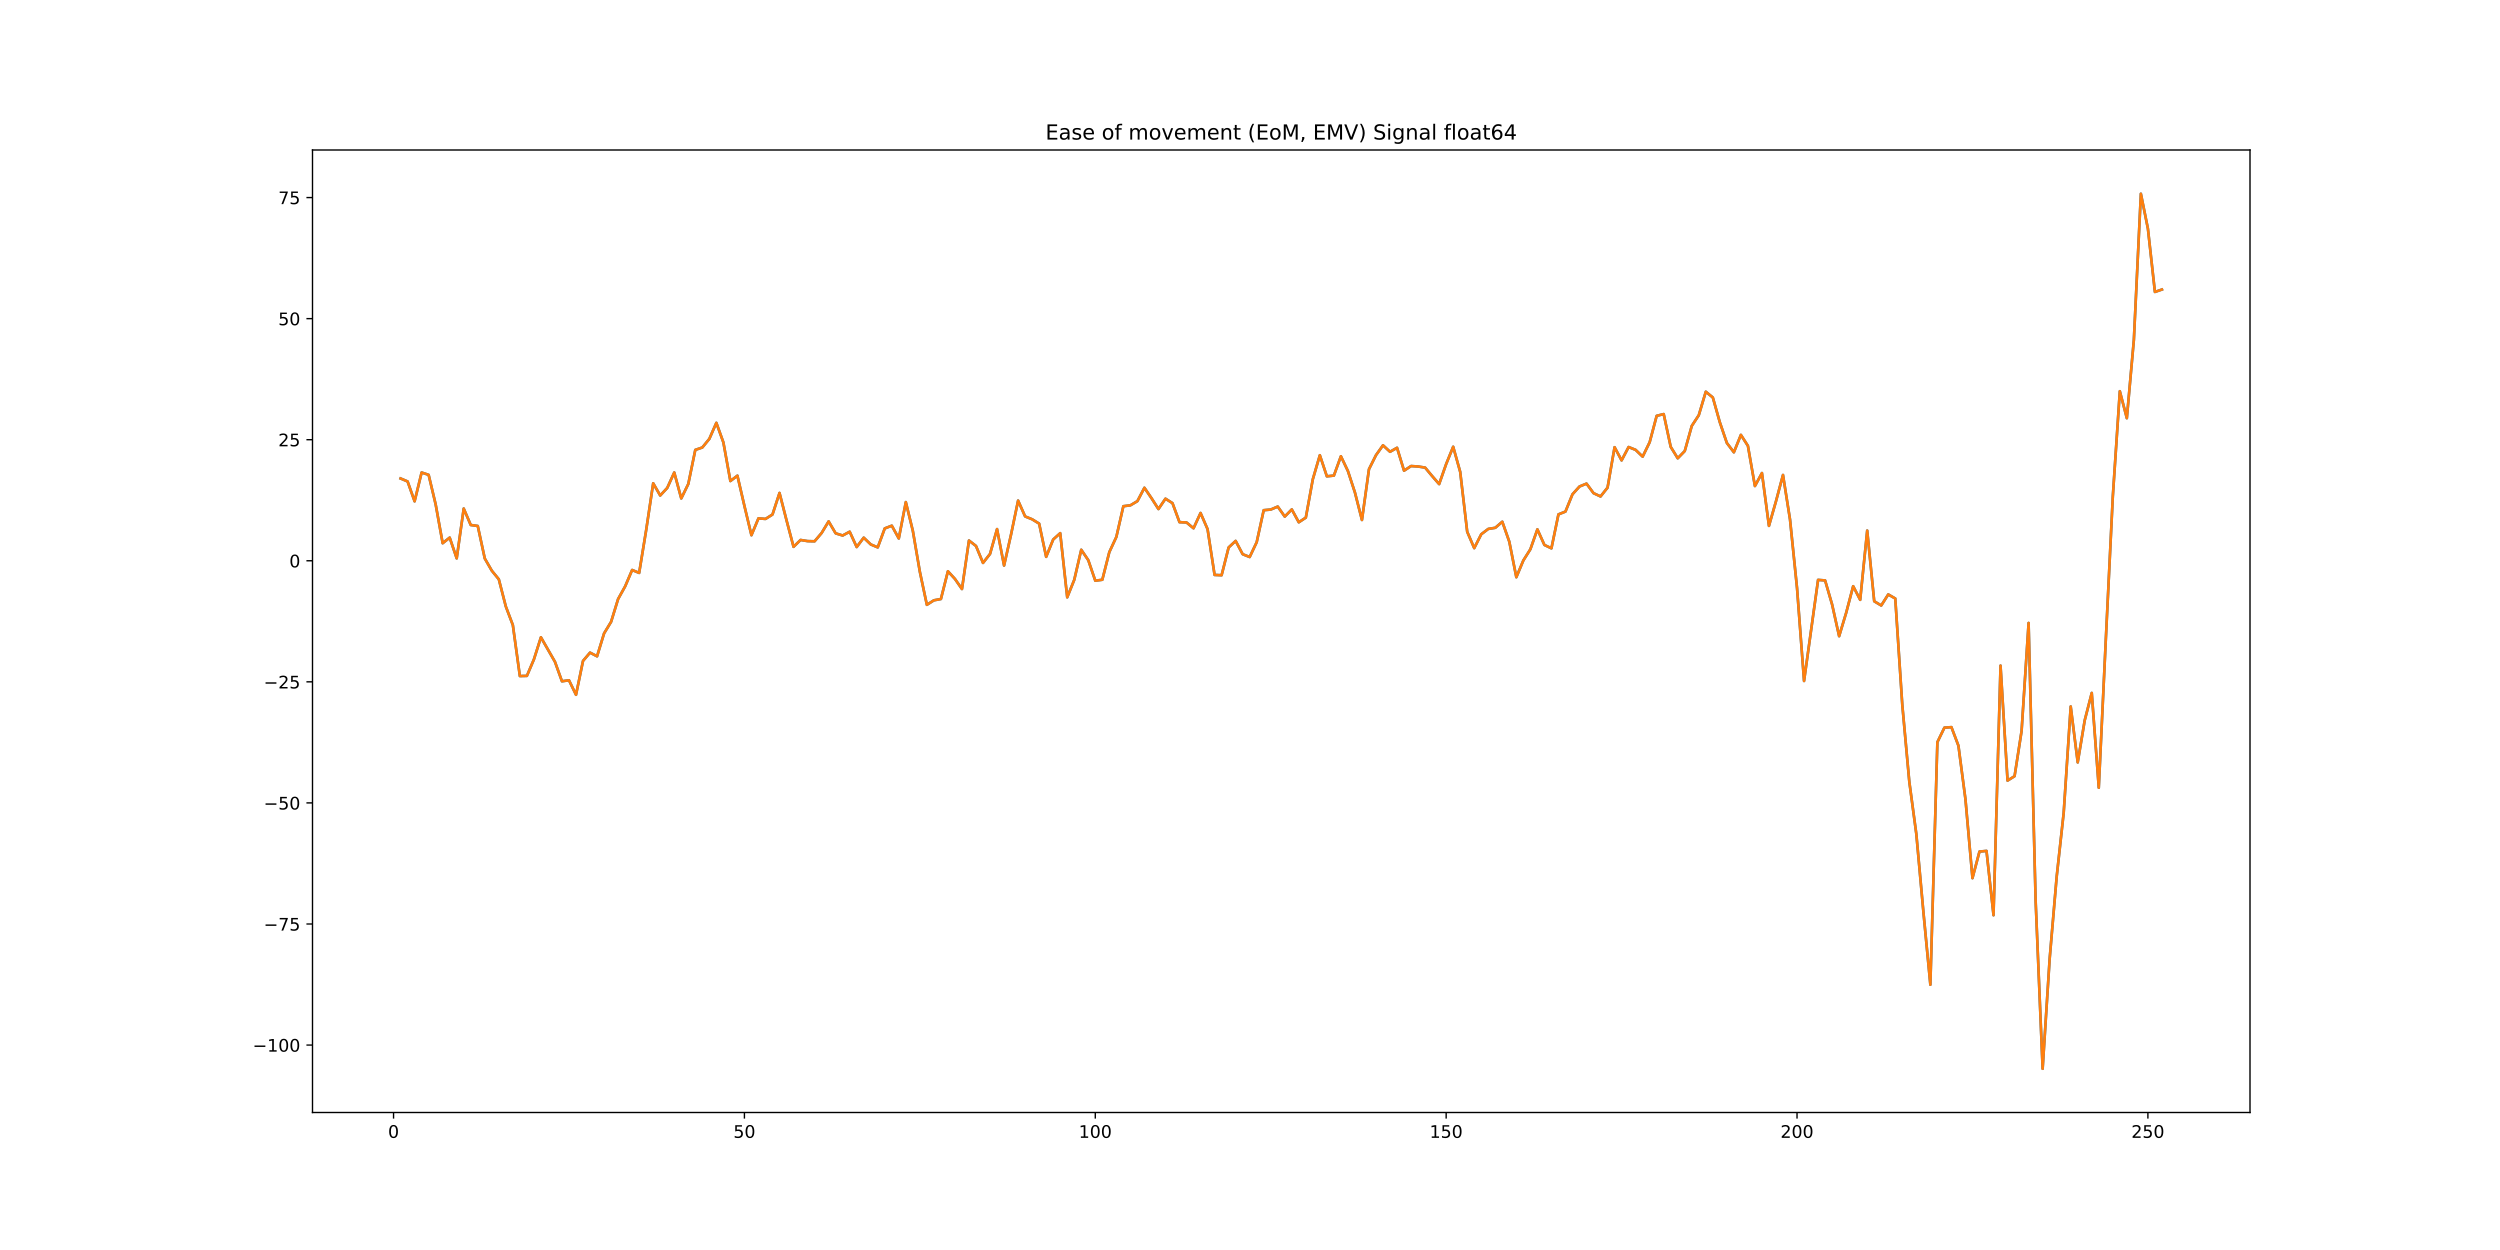
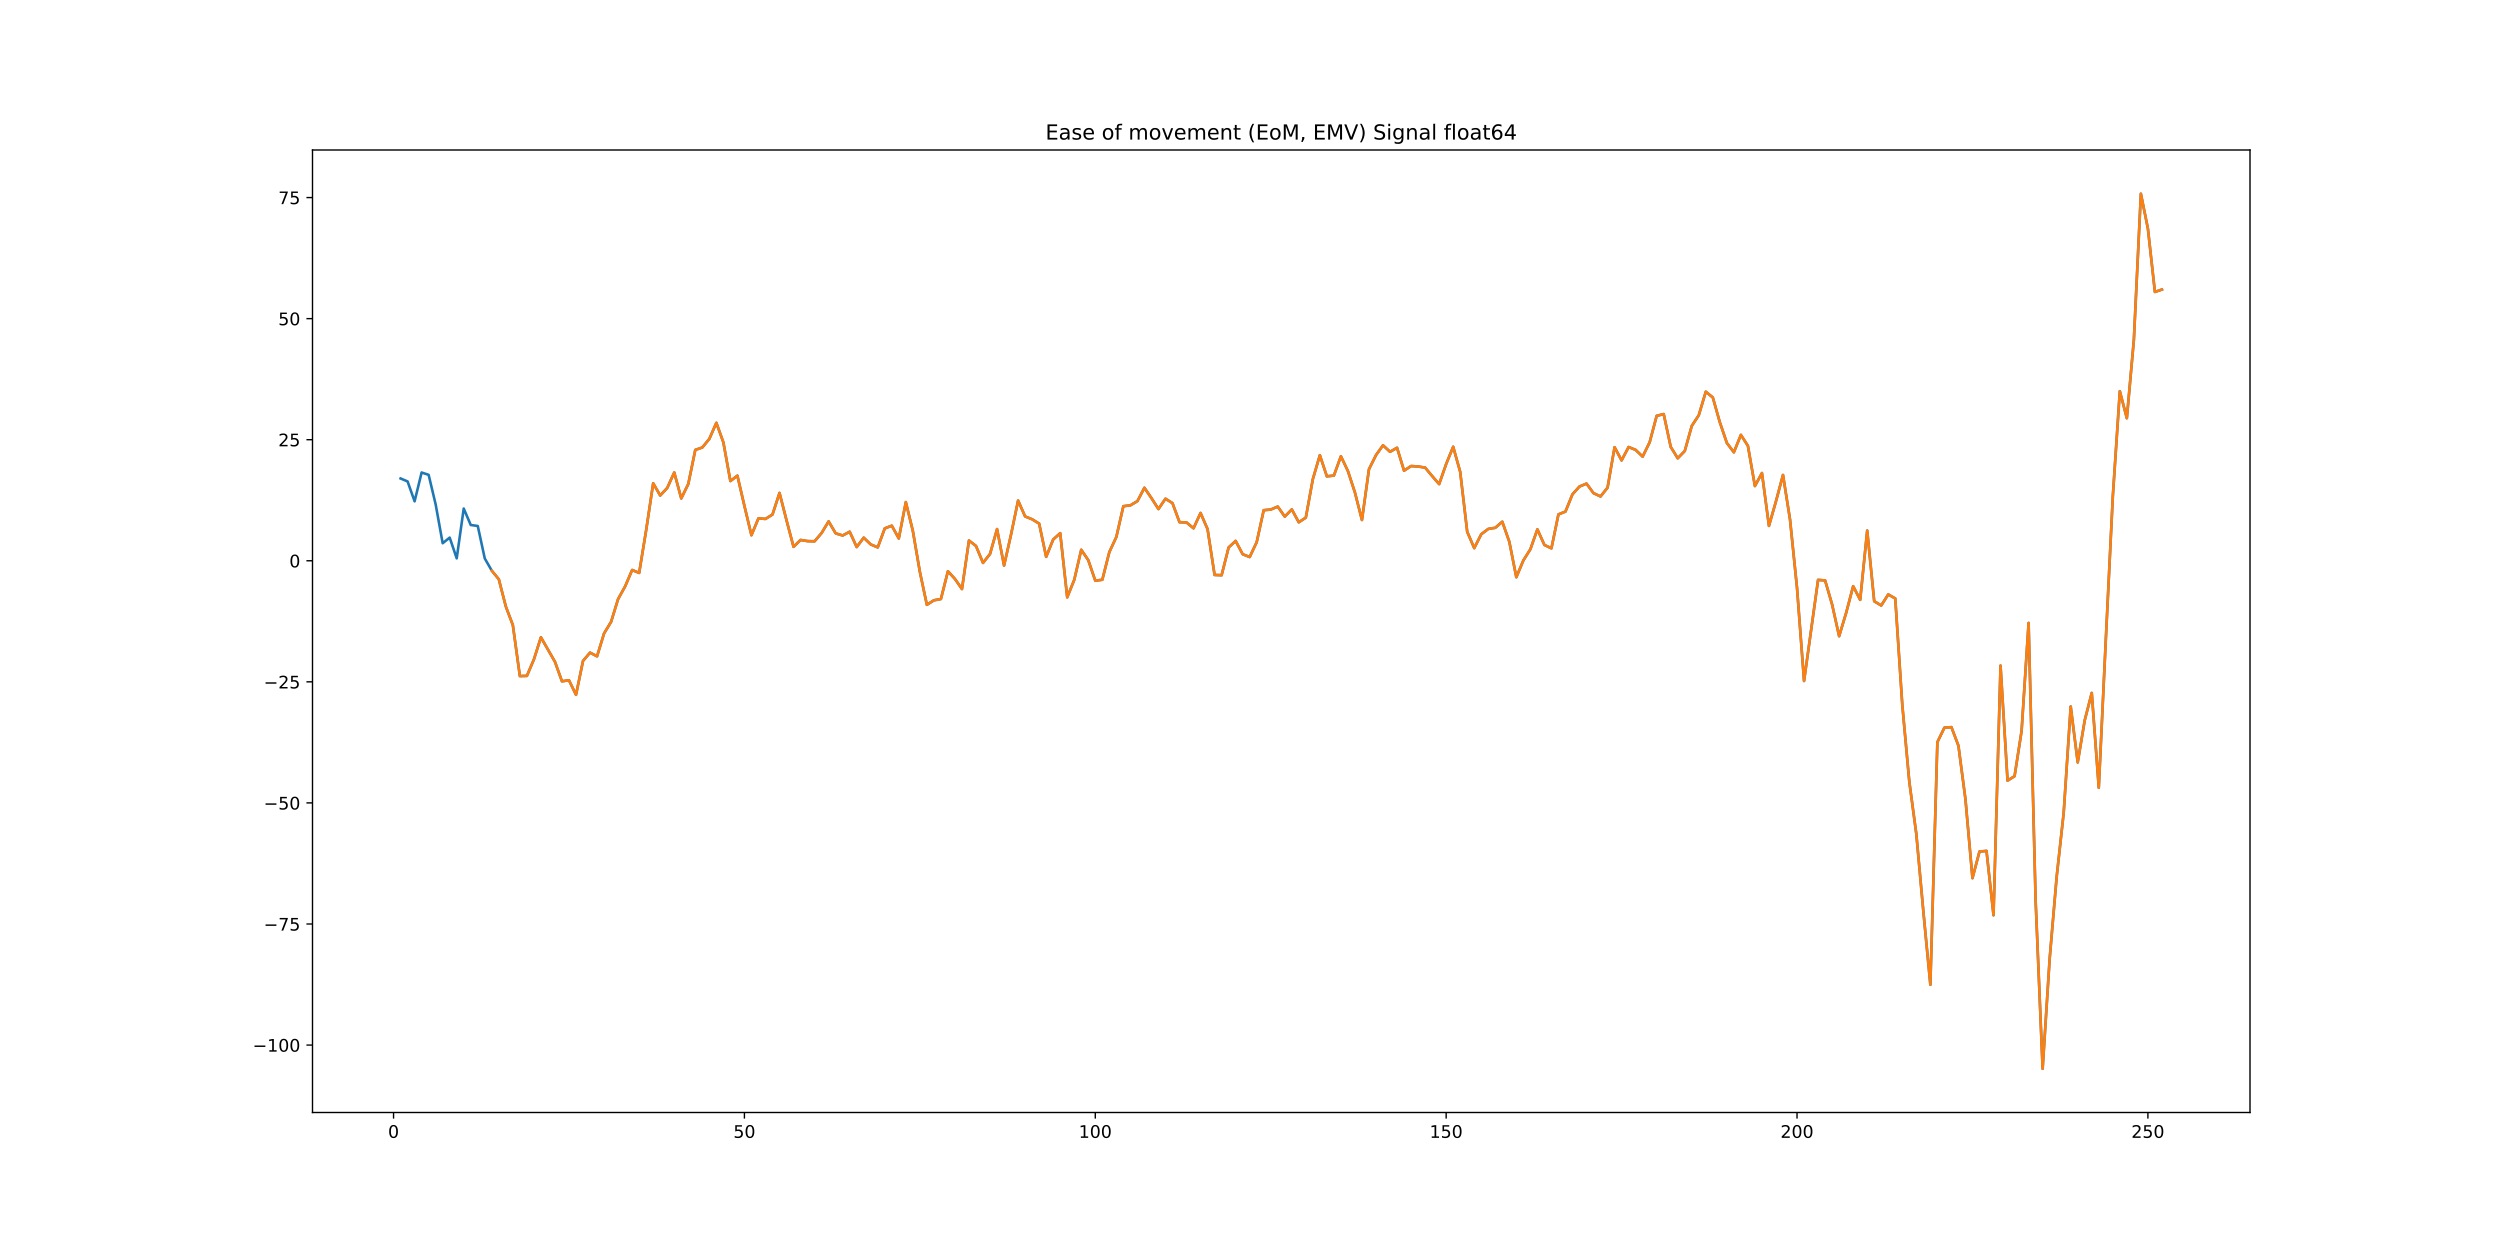
<svg xmlns="http://www.w3.org/2000/svg" xmlns:xlink="http://www.w3.org/1999/xlink" height="720pt" version="1.1" viewBox="0 0 1440 720" width="1440pt">
  <defs>
    <style type="text/css">
*{stroke-linecap:butt;stroke-linejoin:round;}
  </style>
  </defs>
  <g id="figure_1">
    <g id="patch_1">
      <path d="M 0 720  L 1440 720  L 1440 0  L 0 0  z " style="fill:#ffffff;" />
    </g>
    <g id="axes_1">
      <g id="patch_2">
        <path d="M 180 640.8  L 1296 640.8  L 1296 86.4  L 180 86.4  z " style="fill:#ffffff;" />
      </g>
      <g id="matplotlib.axis_1">
        <g id="xtick_1">
          <g id="line2d_1">
            <defs>
-               <path d="M 0 0  L 0 3.5  " id="m0712516c34" style="stroke:#000000;stroke-width:0.8;" />
-             </defs>
-             <g>
-               <use style="stroke:#000000;stroke-width:0.8;" x="226.685" xlink:href="#m0712516c34" y="640.8" />
+               <path d="M 0 0  L 0 3.5  " id="m7296ca6768" style="stroke:#000000;stroke-width:0.8;" />
+             </defs>
+             <g>
+               <use style="stroke:#000000;stroke-width:0.8;" x="226.685" xlink:href="#m7296ca6768" y="640.8" />
            </g>
          </g>
          <g id="text_1">
            <defs>
              <path d="M 31.781 66.406  Q 24.172 66.406 20.328 58.906  Q 16.5 51.422 16.5 36.375  Q 16.5 21.391 20.328 13.891  Q 24.172 6.391 31.781 6.391  Q 39.453 6.391 43.281 13.891  Q 47.125 21.391 47.125 36.375  Q 47.125 51.422 43.281 58.906  Q 39.453 66.406 31.781 66.406  z M 31.781 74.219  Q 44.047 74.219 50.516 64.516  Q 56.984 54.828 56.984 36.375  Q 56.984 17.969 50.516 8.266  Q 44.047 -1.422 31.781 -1.422  Q 19.531 -1.422 13.062 8.266  Q 6.594 17.969 6.594 36.375  Q 6.594 54.828 13.062 64.516  Q 19.531 74.219 31.781 74.219  z " id="DejaVuSans-48" />
            </defs>
            <g transform="translate(223.504 655.3984)scale(0.1 -0.1)">
              <use xlink:href="#DejaVuSans-48" />
            </g>
          </g>
        </g>
        <g id="xtick_2">
          <g id="line2d_2">
            <g>
-               <use style="stroke:#000000;stroke-width:0.8;" x="428.786" xlink:href="#m0712516c34" y="640.8" />
+               <use style="stroke:#000000;stroke-width:0.8;" x="428.786" xlink:href="#m7296ca6768" y="640.8" />
            </g>
          </g>
          <g id="text_2">
            <defs>
              <path d="M 10.797 72.906  L 49.516 72.906  L 49.516 64.594  L 19.828 64.594  L 19.828 46.734  Q 21.969 47.469 24.109 47.828  Q 26.266 48.188 28.422 48.188  Q 40.625 48.188 47.75 41.5  Q 54.891 34.812 54.891 23.391  Q 54.891 11.625 47.562 5.094  Q 40.234 -1.422 26.906 -1.422  Q 22.312 -1.422 17.547 -0.641  Q 12.797 0.141 7.719 1.703  L 7.719 11.625  Q 12.109 9.234 16.797 8.062  Q 21.484 6.891 26.703 6.891  Q 35.156 6.891 40.078 11.328  Q 45.016 15.766 45.016 23.391  Q 45.016 31 40.078 35.438  Q 35.156 39.891 26.703 39.891  Q 22.75 39.891 18.812 39.016  Q 14.891 38.141 10.797 36.281  z " id="DejaVuSans-53" />
            </defs>
            <g transform="translate(422.4234 655.3984)scale(0.1 -0.1)">
              <use xlink:href="#DejaVuSans-53" />
              <use x="63.623" xlink:href="#DejaVuSans-48" />
            </g>
          </g>
        </g>
        <g id="xtick_3">
          <g id="line2d_3">
            <g>
-               <use style="stroke:#000000;stroke-width:0.8;" x="630.887" xlink:href="#m0712516c34" y="640.8" />
+               <use style="stroke:#000000;stroke-width:0.8;" x="630.887" xlink:href="#m7296ca6768" y="640.8" />
            </g>
          </g>
          <g id="text_3">
            <defs>
              <path d="M 12.406 8.297  L 28.516 8.297  L 28.516 63.922  L 10.984 60.406  L 10.984 69.391  L 28.422 72.906  L 38.281 72.906  L 38.281 8.297  L 54.391 8.297  L 54.391 0  L 12.406 0  z " id="DejaVuSans-49" />
            </defs>
            <g transform="translate(621.3429 655.3984)scale(0.1 -0.1)">
              <use xlink:href="#DejaVuSans-49" />
              <use x="63.623" xlink:href="#DejaVuSans-48" />
              <use x="127.246" xlink:href="#DejaVuSans-48" />
            </g>
          </g>
        </g>
        <g id="xtick_4">
          <g id="line2d_4">
            <g>
-               <use style="stroke:#000000;stroke-width:0.8;" x="832.987" xlink:href="#m0712516c34" y="640.8" />
+               <use style="stroke:#000000;stroke-width:0.8;" x="832.987" xlink:href="#m7296ca6768" y="640.8" />
            </g>
          </g>
          <g id="text_4">
            <g transform="translate(823.4436 655.3984)scale(0.1 -0.1)">
              <use xlink:href="#DejaVuSans-49" />
              <use x="63.623" xlink:href="#DejaVuSans-53" />
              <use x="127.246" xlink:href="#DejaVuSans-48" />
            </g>
          </g>
        </g>
        <g id="xtick_5">
          <g id="line2d_5">
            <g>
-               <use style="stroke:#000000;stroke-width:0.8;" x="1035.088" xlink:href="#m0712516c34" y="640.8" />
+               <use style="stroke:#000000;stroke-width:0.8;" x="1035.088" xlink:href="#m7296ca6768" y="640.8" />
            </g>
          </g>
          <g id="text_5">
            <defs>
              <path d="M 19.188 8.297  L 53.609 8.297  L 53.609 0  L 7.328 0  L 7.328 8.297  Q 12.938 14.109 22.625 23.891  Q 32.328 33.688 34.812 36.531  Q 39.547 41.844 41.422 45.531  Q 43.312 49.219 43.312 52.781  Q 43.312 58.594 39.234 62.25  Q 35.156 65.922 28.609 65.922  Q 23.969 65.922 18.812 64.312  Q 13.672 62.703 7.812 59.422  L 7.812 69.391  Q 13.766 71.781 18.938 73  Q 24.125 74.219 28.422 74.219  Q 39.75 74.219 46.484 68.547  Q 53.219 62.891 53.219 53.422  Q 53.219 48.922 51.531 44.891  Q 49.859 40.875 45.406 35.406  Q 44.188 33.984 37.641 27.219  Q 31.109 20.453 19.188 8.297  z " id="DejaVuSans-50" />
            </defs>
            <g transform="translate(1025.544 655.3984)scale(0.1 -0.1)">
              <use xlink:href="#DejaVuSans-50" />
              <use x="63.623" xlink:href="#DejaVuSans-48" />
              <use x="127.246" xlink:href="#DejaVuSans-48" />
            </g>
          </g>
        </g>
        <g id="xtick_6">
          <g id="line2d_6">
            <g>
-               <use style="stroke:#000000;stroke-width:0.8;" x="1237.189" xlink:href="#m0712516c34" y="640.8" />
+               <use style="stroke:#000000;stroke-width:0.8;" x="1237.189" xlink:href="#m7296ca6768" y="640.8" />
            </g>
          </g>
          <g id="text_6">
            <g transform="translate(1227.645 655.3984)scale(0.1 -0.1)">
              <use xlink:href="#DejaVuSans-50" />
              <use x="63.623" xlink:href="#DejaVuSans-53" />
              <use x="127.246" xlink:href="#DejaVuSans-48" />
            </g>
          </g>
        </g>
      </g>
      <g id="matplotlib.axis_2">
        <g id="ytick_1">
          <g id="line2d_7">
            <defs>
-               <path d="M 0 0  L -3.5 0  " id="m93145b7354" style="stroke:#000000;stroke-width:0.8;" />
-             </defs>
-             <g>
-               <use style="stroke:#000000;stroke-width:0.8;" x="180" xlink:href="#m93145b7354" y="601.96" />
+               <path d="M 0 0  L -3.5 0  " id="mb5bf901cbb" style="stroke:#000000;stroke-width:0.8;" />
+             </defs>
+             <g>
+               <use style="stroke:#000000;stroke-width:0.8;" x="180" xlink:href="#mb5bf901cbb" y="601.96" />
            </g>
          </g>
          <g id="text_7">
            <defs>
              <path d="M 10.594 35.5  L 73.188 35.5  L 73.188 27.203  L 10.594 27.203  z " id="DejaVuSans-8722" />
            </defs>
            <g transform="translate(145.5328 605.7588)scale(0.1 -0.1)">
              <use xlink:href="#DejaVuSans-8722" />
              <use x="83.789" xlink:href="#DejaVuSans-49" />
              <use x="147.412" xlink:href="#DejaVuSans-48" />
              <use x="211.035" xlink:href="#DejaVuSans-48" />
            </g>
          </g>
        </g>
        <g id="ytick_2">
          <g id="line2d_8">
            <g>
-               <use style="stroke:#000000;stroke-width:0.8;" x="180" xlink:href="#m93145b7354" y="532.222" />
+               <use style="stroke:#000000;stroke-width:0.8;" x="180" xlink:href="#mb5bf901cbb" y="532.222" />
            </g>
          </g>
          <g id="text_8">
            <defs>
              <path d="M 8.203 72.906  L 55.078 72.906  L 55.078 68.703  L 28.609 0  L 18.312 0  L 43.219 64.594  L 8.203 64.594  z " id="DejaVuSans-55" />
            </defs>
            <g transform="translate(151.8953 536.021)scale(0.1 -0.1)">
              <use xlink:href="#DejaVuSans-8722" />
              <use x="83.789" xlink:href="#DejaVuSans-55" />
              <use x="147.412" xlink:href="#DejaVuSans-53" />
            </g>
          </g>
        </g>
        <g id="ytick_3">
          <g id="line2d_9">
            <g>
-               <use style="stroke:#000000;stroke-width:0.8;" x="180" xlink:href="#m93145b7354" y="462.484" />
+               <use style="stroke:#000000;stroke-width:0.8;" x="180" xlink:href="#mb5bf901cbb" y="462.484" />
            </g>
          </g>
          <g id="text_9">
            <g transform="translate(151.8953 466.2831)scale(0.1 -0.1)">
              <use xlink:href="#DejaVuSans-8722" />
              <use x="83.789" xlink:href="#DejaVuSans-53" />
              <use x="147.412" xlink:href="#DejaVuSans-48" />
            </g>
          </g>
        </g>
        <g id="ytick_4">
          <g id="line2d_10">
            <g>
-               <use style="stroke:#000000;stroke-width:0.8;" x="180" xlink:href="#m93145b7354" y="392.746" />
+               <use style="stroke:#000000;stroke-width:0.8;" x="180" xlink:href="#mb5bf901cbb" y="392.746" />
            </g>
          </g>
          <g id="text_10">
            <g transform="translate(151.8953 396.5453)scale(0.1 -0.1)">
              <use xlink:href="#DejaVuSans-8722" />
              <use x="83.789" xlink:href="#DejaVuSans-50" />
              <use x="147.412" xlink:href="#DejaVuSans-53" />
            </g>
          </g>
        </g>
        <g id="ytick_5">
          <g id="line2d_11">
            <g>
-               <use style="stroke:#000000;stroke-width:0.8;" x="180" xlink:href="#m93145b7354" y="323.008" />
+               <use style="stroke:#000000;stroke-width:0.8;" x="180" xlink:href="#mb5bf901cbb" y="323.008" />
            </g>
          </g>
          <g id="text_11">
            <g transform="translate(166.6375 326.8074)scale(0.1 -0.1)">
              <use xlink:href="#DejaVuSans-48" />
            </g>
          </g>
        </g>
        <g id="ytick_6">
          <g id="line2d_12">
            <g>
-               <use style="stroke:#000000;stroke-width:0.8;" x="180" xlink:href="#m93145b7354" y="253.27" />
+               <use style="stroke:#000000;stroke-width:0.8;" x="180" xlink:href="#mb5bf901cbb" y="253.27" />
            </g>
          </g>
          <g id="text_12">
            <g transform="translate(160.275 257.0695)scale(0.1 -0.1)">
              <use xlink:href="#DejaVuSans-50" />
              <use x="63.623" xlink:href="#DejaVuSans-53" />
            </g>
          </g>
        </g>
        <g id="ytick_7">
          <g id="line2d_13">
            <g>
-               <use style="stroke:#000000;stroke-width:0.8;" x="180" xlink:href="#m93145b7354" y="183.532" />
+               <use style="stroke:#000000;stroke-width:0.8;" x="180" xlink:href="#mb5bf901cbb" y="183.532" />
            </g>
          </g>
          <g id="text_13">
            <g transform="translate(160.275 187.3317)scale(0.1 -0.1)">
              <use xlink:href="#DejaVuSans-53" />
              <use x="63.623" xlink:href="#DejaVuSans-48" />
            </g>
          </g>
        </g>
        <g id="ytick_8">
          <g id="line2d_14">
            <g>
-               <use style="stroke:#000000;stroke-width:0.8;" x="180" xlink:href="#m93145b7354" y="113.795" />
+               <use style="stroke:#000000;stroke-width:0.8;" x="180" xlink:href="#mb5bf901cbb" y="113.795" />
            </g>
          </g>
          <g id="text_14">
            <g transform="translate(160.275 117.5938)scale(0.1 -0.1)">
              <use xlink:href="#DejaVuSans-55" />
              <use x="63.623" xlink:href="#DejaVuSans-53" />
            </g>
          </g>
        </g>
      </g>
      <g id="line2d_15">
-         <path clip-path="url(#pd587f8b302)" d="M 230.727 275.596  L 234.769 277.316  L 238.811 288.753  L 242.853 272.164  L 246.895 273.509  L 250.937 290.529  L 254.979 312.893  L 259.021 309.668  L 263.063 321.608  L 267.105 292.93  L 271.147 302.399  L 275.189 302.961  L 279.231 321.686  L 283.273 328.707  L 287.315 333.669  L 291.357 349.346  L 295.399 360.036  L 299.442 389.409  L 303.484 389.307  L 307.526 379.828  L 311.568 367.091  L 319.652 381.195  L 323.694 392.425  L 327.736 391.832  L 331.778 400.201  L 335.82 380.682  L 339.862 375.914  L 343.904 378.03  L 347.946 364.833  L 351.988 358.183  L 356.03 345.034  L 360.072 337.764  L 364.114 328.309  L 368.156 329.997  L 372.198 305.31  L 376.24 278.377  L 380.282 285.413  L 384.324 281.053  L 388.366 272.165  L 392.408 287.084  L 396.45 278.786  L 400.492 259.14  L 404.534 257.753  L 408.576 252.793  L 412.618 243.554  L 416.66 254.806  L 420.702 277.077  L 424.744 273.992  L 428.786 291.43  L 432.828 308.282  L 436.87 298.569  L 440.912 298.907  L 444.954 296.366  L 448.996 283.942  L 453.038 299.686  L 457.08 314.973  L 461.122 311.018  L 465.164 311.679  L 469.206 311.78  L 473.248 307.017  L 477.29 300.322  L 481.332 307.201  L 485.374 308.445  L 489.416 306.262  L 493.458 315.087  L 497.5 309.697  L 501.542 313.59  L 505.584 315.289  L 509.626 304.366  L 513.668 302.798  L 517.71 310.148  L 521.752 289.209  L 525.794 305.761  L 529.836 329.35  L 533.878 348.375  L 537.92 345.782  L 541.962 345.031  L 546.004 329.044  L 550.046 333.471  L 554.088 339.277  L 558.13 311.34  L 562.172 314.479  L 566.214 324.243  L 570.256 319.065  L 574.298 304.761  L 578.34 325.749  L 582.382 307.802  L 586.424 288.345  L 590.466 297.465  L 594.509 299.104  L 598.551 301.609  L 602.593 320.737  L 606.635 310.754  L 610.677 307.104  L 614.719 344.056  L 618.761 334.008  L 622.803 316.666  L 626.845 322.654  L 630.887 334.475  L 634.929 333.939  L 638.971 318.017  L 643.013 309.29  L 647.055 291.579  L 651.097 291.072  L 655.139 288.663  L 659.181 280.952  L 663.223 286.897  L 667.265 293.206  L 671.307 287.241  L 675.349 289.813  L 679.391 300.772  L 683.433 300.935  L 687.475 304.284  L 691.517 295.478  L 695.559 304.786  L 699.601 331.157  L 703.643 331.327  L 707.685 315.342  L 711.727 311.572  L 715.769 319.215  L 719.811 320.841  L 723.853 312.316  L 727.895 293.876  L 731.937 293.509  L 735.979 291.787  L 740.021 297.548  L 744.063 293.428  L 748.105 300.831  L 752.147 298.148  L 756.189 276.02  L 760.231 262.213  L 764.273 274.355  L 768.315 273.941  L 772.357 262.808  L 776.399 271.311  L 780.441 283.688  L 784.483 299.51  L 788.525 270.273  L 792.567 262.174  L 796.609 256.481  L 800.651 260.226  L 804.693 257.921  L 808.735 271.108  L 812.777 268.432  L 816.819 268.711  L 820.861 269.329  L 824.903 274.189  L 828.945 278.835  L 832.987 267.303  L 837.029 257.336  L 841.071 271.786  L 845.113 306.296  L 849.155 315.724  L 853.197 307.733  L 857.239 304.66  L 861.281 304.005  L 865.323 300.518  L 869.365 312.033  L 873.407 332.475  L 877.449 322.809  L 881.491 316.378  L 885.534 304.917  L 889.576 313.886  L 893.618 315.84  L 897.66 296.289  L 901.702 294.665  L 905.744 284.717  L 909.786 280.233  L 913.828 278.565  L 917.87 284.056  L 921.912 285.955  L 925.954 280.864  L 929.996 257.597  L 934.038 265.177  L 938.08 257.488  L 942.122 259.133  L 946.164 263.019  L 950.206 254.728  L 954.248 239.522  L 958.29 238.514  L 962.332 257.398  L 966.374 263.969  L 970.416 259.799  L 974.458 245.335  L 978.5 239.158  L 982.542 225.626  L 986.584 228.955  L 990.626 243.242  L 994.668 255.142  L 998.71 260.518  L 1002.752 250.494  L 1006.794 256.803  L 1010.836 279.954  L 1014.878 272.476  L 1018.92 302.901  L 1022.962 288.735  L 1027.004 273.582  L 1031.046 299.204  L 1035.088 338.681  L 1039.13 392.242  L 1047.214 334.015  L 1051.256 334.318  L 1055.298 348.213  L 1059.34 366.44  L 1063.382 353.022  L 1067.424 337.655  L 1071.466 345.504  L 1075.508 305.625  L 1079.55 346.32  L 1083.592 348.762  L 1087.634 342.397  L 1091.676 344.745  L 1095.718 406.008  L 1099.76 450.25  L 1103.802 480.392  L 1107.844 524.912  L 1111.886 567.201  L 1115.928 427.486  L 1119.97 419.141  L 1124.012 418.824  L 1128.054 429.519  L 1132.096 460.318  L 1136.138 505.814  L 1140.18 490.5  L 1144.222 490.12  L 1148.264 527.161  L 1152.306 383.399  L 1156.348 449.625  L 1160.39 447.077  L 1164.432 421.074  L 1168.474 358.833  L 1172.516 518.637  L 1176.558 615.6  L 1180.601 552.302  L 1184.643 505.024  L 1188.685 468.223  L 1192.727 406.944  L 1196.769 439.139  L 1200.811 414.848  L 1204.853 399.129  L 1208.895 453.729  L 1212.937 368.635  L 1216.979 285.962  L 1221.021 225.339  L 1225.063 240.873  L 1229.105 195.802  L 1233.147 111.6  L 1237.189 131.661  L 1241.231 168.163  L 1245.273 166.764  L 1245.273 166.764  " style="fill:none;stroke:#1f77b4;stroke-linecap:square;stroke-width:1.5;" />
+         <path clip-path="url(#p4a808d70c7)" d="M 230.727 275.596  L 234.769 277.316  L 238.811 288.753  L 242.853 272.164  L 246.895 273.509  L 250.937 290.529  L 254.979 312.893  L 259.021 309.668  L 263.063 321.608  L 267.105 292.93  L 271.147 302.399  L 275.189 302.961  L 279.231 321.686  L 283.273 328.707  L 287.315 333.669  L 291.357 349.346  L 295.399 360.036  L 299.442 389.409  L 303.484 389.307  L 307.526 379.828  L 311.568 367.091  L 319.652 381.195  L 323.694 392.425  L 327.736 391.832  L 331.778 400.201  L 335.82 380.682  L 339.862 375.914  L 343.904 378.03  L 347.946 364.833  L 351.988 358.183  L 356.03 345.034  L 360.072 337.764  L 364.114 328.309  L 368.156 329.997  L 372.198 305.31  L 376.24 278.377  L 380.282 285.413  L 384.324 281.053  L 388.366 272.165  L 392.408 287.084  L 396.45 278.786  L 400.492 259.14  L 404.534 257.753  L 408.576 252.793  L 412.618 243.554  L 416.66 254.806  L 420.702 277.077  L 424.744 273.992  L 428.786 291.43  L 432.828 308.282  L 436.87 298.569  L 440.912 298.907  L 444.954 296.366  L 448.996 283.942  L 453.038 299.686  L 457.08 314.973  L 461.122 311.018  L 465.164 311.679  L 469.206 311.78  L 473.248 307.017  L 477.29 300.322  L 481.332 307.201  L 485.374 308.445  L 489.416 306.262  L 493.458 315.087  L 497.5 309.697  L 501.542 313.59  L 505.584 315.289  L 509.626 304.366  L 513.668 302.798  L 517.71 310.148  L 521.752 289.209  L 525.794 305.761  L 529.836 329.35  L 533.878 348.375  L 537.92 345.782  L 541.962 345.031  L 546.004 329.044  L 550.046 333.471  L 554.088 339.277  L 558.13 311.34  L 562.172 314.479  L 566.214 324.243  L 570.256 319.065  L 574.298 304.761  L 578.34 325.749  L 582.382 307.802  L 586.424 288.345  L 590.466 297.465  L 594.509 299.104  L 598.551 301.609  L 602.593 320.737  L 606.635 310.754  L 610.677 307.104  L 614.719 344.056  L 618.761 334.008  L 622.803 316.666  L 626.845 322.654  L 630.887 334.475  L 634.929 333.939  L 638.971 318.017  L 643.013 309.29  L 647.055 291.579  L 651.097 291.072  L 655.139 288.663  L 659.181 280.952  L 663.223 286.897  L 667.265 293.206  L 671.307 287.241  L 675.349 289.813  L 679.391 300.772  L 683.433 300.935  L 687.475 304.284  L 691.517 295.478  L 695.559 304.786  L 699.601 331.157  L 703.643 331.327  L 707.685 315.342  L 711.727 311.572  L 715.769 319.215  L 719.811 320.841  L 723.853 312.316  L 727.895 293.876  L 731.937 293.509  L 735.979 291.787  L 740.021 297.548  L 744.063 293.428  L 748.105 300.831  L 752.147 298.148  L 756.189 276.02  L 760.231 262.213  L 764.273 274.355  L 768.315 273.941  L 772.357 262.808  L 776.399 271.311  L 780.441 283.688  L 784.483 299.51  L 788.525 270.273  L 792.567 262.174  L 796.609 256.481  L 800.651 260.226  L 804.693 257.921  L 808.735 271.108  L 812.777 268.432  L 816.819 268.711  L 820.861 269.329  L 824.903 274.189  L 828.945 278.835  L 832.987 267.303  L 837.029 257.336  L 841.071 271.786  L 845.113 306.296  L 849.155 315.724  L 853.197 307.733  L 857.239 304.66  L 861.281 304.005  L 865.323 300.518  L 869.365 312.033  L 873.407 332.475  L 877.449 322.809  L 881.491 316.378  L 885.534 304.917  L 889.576 313.886  L 893.618 315.84  L 897.66 296.289  L 901.702 294.665  L 905.744 284.717  L 909.786 280.233  L 913.828 278.565  L 917.87 284.056  L 921.912 285.955  L 925.954 280.864  L 929.996 257.597  L 934.038 265.177  L 938.08 257.488  L 942.122 259.133  L 946.164 263.019  L 950.206 254.728  L 954.248 239.522  L 958.29 238.514  L 962.332 257.398  L 966.374 263.969  L 970.416 259.799  L 974.458 245.335  L 978.5 239.158  L 982.542 225.626  L 986.584 228.955  L 990.626 243.242  L 994.668 255.142  L 998.71 260.518  L 1002.752 250.494  L 1006.794 256.803  L 1010.836 279.954  L 1014.878 272.476  L 1018.92 302.901  L 1022.962 288.735  L 1027.004 273.582  L 1031.046 299.204  L 1035.088 338.681  L 1039.13 392.242  L 1047.214 334.015  L 1051.256 334.318  L 1055.298 348.213  L 1059.34 366.44  L 1063.382 353.022  L 1067.424 337.655  L 1071.466 345.504  L 1075.508 305.625  L 1079.55 346.32  L 1083.592 348.762  L 1087.634 342.397  L 1091.676 344.745  L 1095.718 406.008  L 1099.76 450.25  L 1103.802 480.392  L 1107.844 524.912  L 1111.886 567.201  L 1115.928 427.486  L 1119.97 419.141  L 1124.012 418.824  L 1128.054 429.519  L 1132.096 460.318  L 1136.138 505.814  L 1140.18 490.5  L 1144.222 490.12  L 1148.264 527.161  L 1152.306 383.399  L 1156.348 449.625  L 1160.39 447.077  L 1164.432 421.074  L 1168.474 358.833  L 1172.516 518.637  L 1176.558 615.6  L 1180.601 552.302  L 1184.643 505.024  L 1188.685 468.223  L 1192.727 406.944  L 1196.769 439.139  L 1200.811 414.848  L 1204.853 399.129  L 1208.895 453.729  L 1212.937 368.635  L 1216.979 285.962  L 1221.021 225.339  L 1225.063 240.873  L 1229.105 195.802  L 1233.147 111.6  L 1237.189 131.661  L 1241.231 168.163  L 1245.273 166.764  L 1245.273 166.764  " style="fill:none;stroke:#1f77b4;stroke-linecap:square;stroke-width:1.5;" />
      </g>
      <g id="line2d_16">
-         <path clip-path="url(#pd587f8b302)" d="M 230.727 275.596  L 234.769 277.316  L 238.811 288.753  L 242.853 272.164  L 246.895 273.509  L 250.937 290.529  L 254.979 312.893  L 259.021 309.668  L 263.063 321.608  L 267.105 292.93  L 271.147 302.399  L 275.189 302.961  L 279.231 321.686  L 283.273 328.707  L 287.315 333.669  L 291.357 349.346  L 295.399 360.036  L 299.442 389.409  L 303.484 389.307  L 307.526 379.828  L 311.568 367.091  L 319.652 381.195  L 323.694 392.425  L 327.736 391.832  L 331.778 400.201  L 335.82 380.682  L 339.862 375.914  L 343.904 378.03  L 347.946 364.833  L 351.988 358.183  L 356.03 345.034  L 360.072 337.764  L 364.114 328.309  L 368.156 329.997  L 372.198 305.31  L 376.24 278.377  L 380.282 285.413  L 384.324 281.053  L 388.366 272.165  L 392.408 287.084  L 396.45 278.786  L 400.492 259.14  L 404.534 257.753  L 408.576 252.793  L 412.618 243.554  L 416.66 254.806  L 420.702 277.077  L 424.744 273.992  L 428.786 291.43  L 432.828 308.282  L 436.87 298.569  L 440.912 298.907  L 444.954 296.366  L 448.996 283.942  L 453.038 299.686  L 457.08 314.973  L 461.122 311.018  L 465.164 311.679  L 469.206 311.78  L 473.248 307.017  L 477.29 300.322  L 481.332 307.201  L 485.374 308.445  L 489.416 306.262  L 493.458 315.087  L 497.5 309.697  L 501.542 313.59  L 505.584 315.289  L 509.626 304.366  L 513.668 302.798  L 517.71 310.148  L 521.752 289.209  L 525.794 305.761  L 529.836 329.35  L 533.878 348.375  L 537.92 345.782  L 541.962 345.031  L 546.004 329.044  L 550.046 333.471  L 554.088 339.277  L 558.13 311.34  L 562.172 314.479  L 566.214 324.243  L 570.256 319.065  L 574.298 304.761  L 578.34 325.749  L 582.382 307.802  L 586.424 288.345  L 590.466 297.465  L 594.509 299.104  L 598.551 301.609  L 602.593 320.737  L 606.635 310.754  L 610.677 307.104  L 614.719 344.056  L 618.761 334.008  L 622.803 316.666  L 626.845 322.654  L 630.887 334.475  L 634.929 333.939  L 638.971 318.017  L 643.013 309.29  L 647.055 291.579  L 651.097 291.072  L 655.139 288.663  L 659.181 280.952  L 663.223 286.897  L 667.265 293.206  L 671.307 287.241  L 675.349 289.813  L 679.391 300.772  L 683.433 300.935  L 687.475 304.284  L 691.517 295.478  L 695.559 304.786  L 699.601 331.157  L 703.643 331.327  L 707.685 315.342  L 711.727 311.572  L 715.769 319.215  L 719.811 320.841  L 723.853 312.316  L 727.895 293.876  L 731.937 293.509  L 735.979 291.787  L 740.021 297.548  L 744.063 293.428  L 748.105 300.831  L 752.147 298.148  L 756.189 276.02  L 760.231 262.213  L 764.273 274.355  L 768.315 273.941  L 772.357 262.808  L 776.399 271.311  L 780.441 283.688  L 784.483 299.51  L 788.525 270.273  L 792.567 262.174  L 796.609 256.481  L 800.651 260.226  L 804.693 257.921  L 808.735 271.108  L 812.777 268.432  L 816.819 268.711  L 820.861 269.329  L 824.903 274.189  L 828.945 278.835  L 832.987 267.303  L 837.029 257.336  L 841.071 271.786  L 845.113 306.296  L 849.155 315.724  L 853.197 307.733  L 857.239 304.66  L 861.281 304.005  L 865.323 300.518  L 869.365 312.033  L 873.407 332.475  L 877.449 322.809  L 881.491 316.378  L 885.534 304.917  L 889.576 313.886  L 893.618 315.84  L 897.66 296.289  L 901.702 294.665  L 905.744 284.717  L 909.786 280.233  L 913.828 278.565  L 917.87 284.056  L 921.912 285.955  L 925.954 280.864  L 929.996 257.597  L 934.038 265.177  L 938.08 257.488  L 942.122 259.133  L 946.164 263.019  L 950.206 254.728  L 954.248 239.522  L 958.29 238.514  L 962.332 257.398  L 966.374 263.969  L 970.416 259.799  L 974.458 245.335  L 978.5 239.158  L 982.542 225.626  L 986.584 228.955  L 990.626 243.242  L 994.668 255.142  L 998.71 260.518  L 1002.752 250.494  L 1006.794 256.803  L 1010.836 279.954  L 1014.878 272.476  L 1018.92 302.901  L 1022.962 288.735  L 1027.004 273.582  L 1031.046 299.204  L 1035.088 338.681  L 1039.13 392.242  L 1047.214 334.015  L 1051.256 334.318  L 1055.298 348.213  L 1059.34 366.44  L 1063.382 353.022  L 1067.424 337.655  L 1071.466 345.504  L 1075.508 305.625  L 1079.55 346.32  L 1083.592 348.762  L 1087.634 342.397  L 1091.676 344.745  L 1095.718 406.008  L 1099.76 450.25  L 1103.802 480.392  L 1107.844 524.912  L 1111.886 567.201  L 1115.928 427.486  L 1119.97 419.141  L 1124.012 418.824  L 1128.054 429.519  L 1132.096 460.318  L 1136.138 505.814  L 1140.18 490.5  L 1144.222 490.12  L 1148.264 527.161  L 1152.306 383.399  L 1156.348 449.625  L 1160.39 447.077  L 1164.432 421.074  L 1168.474 358.833  L 1172.516 518.637  L 1176.558 615.6  L 1180.601 552.302  L 1184.643 505.024  L 1188.685 468.223  L 1192.727 406.944  L 1196.769 439.139  L 1200.811 414.848  L 1204.853 399.129  L 1208.895 453.729  L 1212.937 368.635  L 1216.979 285.962  L 1221.021 225.339  L 1225.063 240.873  L 1229.105 195.802  L 1233.147 111.6  L 1237.189 131.661  L 1241.231 168.163  L 1245.273 166.764  L 1245.273 166.764  " style="fill:none;stroke:#ff7f0e;stroke-linecap:square;stroke-width:1.5;" />
+         <path clip-path="url(#p4a808d70c7)" d="M 283.273 328.707  L 287.315 333.669  L 291.357 349.346  L 295.399 360.036  L 299.442 389.409  L 303.484 389.307  L 307.526 379.828  L 311.568 367.091  L 319.652 381.195  L 323.694 392.425  L 327.736 391.832  L 331.778 400.201  L 335.82 380.682  L 339.862 375.914  L 343.904 378.03  L 347.946 364.833  L 351.988 358.183  L 356.03 345.034  L 360.072 337.764  L 364.114 328.309  L 368.156 329.997  L 372.198 305.31  L 376.24 278.377  L 380.282 285.413  L 384.324 281.053  L 388.366 272.165  L 392.408 287.084  L 396.45 278.786  L 400.492 259.14  L 404.534 257.753  L 408.576 252.793  L 412.618 243.554  L 416.66 254.806  L 420.702 277.077  L 424.744 273.992  L 428.786 291.43  L 432.828 308.282  L 436.87 298.569  L 440.912 298.907  L 444.954 296.366  L 448.996 283.942  L 453.038 299.686  L 457.08 314.973  L 461.122 311.018  L 465.164 311.679  L 469.206 311.78  L 473.248 307.017  L 477.29 300.322  L 481.332 307.201  L 485.374 308.445  L 489.416 306.262  L 493.458 315.087  L 497.5 309.697  L 501.542 313.59  L 505.584 315.289  L 509.626 304.366  L 513.668 302.798  L 517.71 310.148  L 521.752 289.209  L 525.794 305.761  L 529.836 329.35  L 533.878 348.375  L 537.92 345.782  L 541.962 345.031  L 546.004 329.044  L 550.046 333.471  L 554.088 339.277  L 558.13 311.34  L 562.172 314.479  L 566.214 324.243  L 570.256 319.065  L 574.298 304.761  L 578.34 325.749  L 582.382 307.802  L 586.424 288.345  L 590.466 297.465  L 594.509 299.104  L 598.551 301.609  L 602.593 320.737  L 606.635 310.754  L 610.677 307.104  L 614.719 344.056  L 618.761 334.008  L 622.803 316.666  L 626.845 322.654  L 630.887 334.475  L 634.929 333.939  L 638.971 318.017  L 643.013 309.29  L 647.055 291.579  L 651.097 291.072  L 655.139 288.663  L 659.181 280.952  L 663.223 286.897  L 667.265 293.206  L 671.307 287.241  L 675.349 289.813  L 679.391 300.772  L 683.433 300.935  L 687.475 304.284  L 691.517 295.478  L 695.559 304.786  L 699.601 331.157  L 703.643 331.327  L 707.685 315.342  L 711.727 311.572  L 715.769 319.215  L 719.811 320.841  L 723.853 312.316  L 727.895 293.876  L 731.937 293.509  L 735.979 291.787  L 740.021 297.548  L 744.063 293.428  L 748.105 300.831  L 752.147 298.148  L 756.189 276.02  L 760.231 262.213  L 764.273 274.355  L 768.315 273.941  L 772.357 262.808  L 776.399 271.311  L 780.441 283.688  L 784.483 299.51  L 788.525 270.273  L 792.567 262.174  L 796.609 256.481  L 800.651 260.226  L 804.693 257.921  L 808.735 271.108  L 812.777 268.432  L 816.819 268.711  L 820.861 269.329  L 824.903 274.189  L 828.945 278.835  L 832.987 267.303  L 837.029 257.336  L 841.071 271.786  L 845.113 306.296  L 849.155 315.724  L 853.197 307.733  L 857.239 304.66  L 861.281 304.005  L 865.323 300.518  L 869.365 312.033  L 873.407 332.475  L 877.449 322.809  L 881.491 316.378  L 885.534 304.917  L 889.576 313.886  L 893.618 315.84  L 897.66 296.289  L 901.702 294.665  L 905.744 284.717  L 909.786 280.233  L 913.828 278.565  L 917.87 284.056  L 921.912 285.955  L 925.954 280.864  L 929.996 257.597  L 934.038 265.177  L 938.08 257.488  L 942.122 259.133  L 946.164 263.019  L 950.206 254.728  L 954.248 239.522  L 958.29 238.514  L 962.332 257.398  L 966.374 263.969  L 970.416 259.799  L 974.458 245.335  L 978.5 239.158  L 982.542 225.626  L 986.584 228.955  L 990.626 243.242  L 994.668 255.142  L 998.71 260.518  L 1002.752 250.494  L 1006.794 256.803  L 1010.836 279.954  L 1014.878 272.476  L 1018.92 302.901  L 1022.962 288.735  L 1027.004 273.582  L 1031.046 299.204  L 1035.088 338.681  L 1039.13 392.242  L 1047.214 334.015  L 1051.256 334.318  L 1055.298 348.213  L 1059.34 366.44  L 1063.382 353.022  L 1067.424 337.655  L 1071.466 345.504  L 1075.508 305.625  L 1079.55 346.32  L 1083.592 348.762  L 1087.634 342.397  L 1091.676 344.745  L 1095.718 406.008  L 1099.76 450.25  L 1103.802 480.392  L 1107.844 524.912  L 1111.886 567.201  L 1115.928 427.486  L 1119.97 419.141  L 1124.012 418.824  L 1128.054 429.519  L 1132.096 460.318  L 1136.138 505.814  L 1140.18 490.5  L 1144.222 490.12  L 1148.264 527.161  L 1152.306 383.399  L 1156.348 449.625  L 1160.39 447.077  L 1164.432 421.074  L 1168.474 358.833  L 1172.516 518.637  L 1176.558 615.6  L 1180.601 552.302  L 1184.643 505.024  L 1188.685 468.223  L 1192.727 406.944  L 1196.769 439.139  L 1200.811 414.848  L 1204.853 399.129  L 1208.895 453.729  L 1212.937 368.635  L 1216.979 285.962  L 1221.021 225.339  L 1225.063 240.873  L 1229.105 195.802  L 1233.147 111.6  L 1237.189 131.661  L 1241.231 168.163  L 1245.273 166.764  L 1245.273 166.764  " style="fill:none;stroke:#ff7f0e;stroke-linecap:square;stroke-width:1.5;" />
      </g>
      <g id="patch_3">
        <path d="M 180 640.8  L 180 86.4  " style="fill:none;stroke:#000000;stroke-linecap:square;stroke-linejoin:miter;stroke-width:0.8;" />
      </g>
      <g id="patch_4">
        <path d="M 1296 640.8  L 1296 86.4  " style="fill:none;stroke:#000000;stroke-linecap:square;stroke-linejoin:miter;stroke-width:0.8;" />
      </g>
      <g id="patch_5">
        <path d="M 180 640.8  L 1296 640.8  " style="fill:none;stroke:#000000;stroke-linecap:square;stroke-linejoin:miter;stroke-width:0.8;" />
      </g>
      <g id="patch_6">
        <path d="M 180 86.4  L 1296 86.4  " style="fill:none;stroke:#000000;stroke-linecap:square;stroke-linejoin:miter;stroke-width:0.8;" />
      </g>
      <g id="text_15">
        <defs>
          <path d="M 9.812 72.906  L 55.906 72.906  L 55.906 64.594  L 19.672 64.594  L 19.672 43.016  L 54.391 43.016  L 54.391 34.719  L 19.672 34.719  L 19.672 8.297  L 56.781 8.297  L 56.781 0  L 9.812 0  z " id="DejaVuSans-69" />
          <path d="M 34.281 27.484  Q 23.391 27.484 19.188 25  Q 14.984 22.516 14.984 16.5  Q 14.984 11.719 18.141 8.906  Q 21.297 6.109 26.703 6.109  Q 34.188 6.109 38.703 11.406  Q 43.219 16.703 43.219 25.484  L 43.219 27.484  z M 52.203 31.203  L 52.203 0  L 43.219 0  L 43.219 8.297  Q 40.141 3.328 35.547 0.953  Q 30.953 -1.422 24.312 -1.422  Q 15.922 -1.422 10.953 3.297  Q 6 8.016 6 15.922  Q 6 25.141 12.172 29.828  Q 18.359 34.516 30.609 34.516  L 43.219 34.516  L 43.219 35.406  Q 43.219 41.609 39.141 45  Q 35.062 48.391 27.688 48.391  Q 23 48.391 18.547 47.266  Q 14.109 46.141 10.016 43.891  L 10.016 52.203  Q 14.938 54.109 19.578 55.047  Q 24.219 56 28.609 56  Q 40.484 56 46.344 49.844  Q 52.203 43.703 52.203 31.203  z " id="DejaVuSans-97" />
          <path d="M 44.281 53.078  L 44.281 44.578  Q 40.484 46.531 36.375 47.5  Q 32.281 48.484 27.875 48.484  Q 21.188 48.484 17.844 46.438  Q 14.5 44.391 14.5 40.281  Q 14.5 37.156 16.891 35.375  Q 19.281 33.594 26.516 31.984  L 29.594 31.297  Q 39.156 29.25 43.188 25.516  Q 47.219 21.781 47.219 15.094  Q 47.219 7.469 41.188 3.016  Q 35.156 -1.422 24.609 -1.422  Q 20.219 -1.422 15.453 -0.562  Q 10.688 0.297 5.422 2  L 5.422 11.281  Q 10.406 8.688 15.234 7.391  Q 20.062 6.109 24.812 6.109  Q 31.156 6.109 34.562 8.281  Q 37.984 10.453 37.984 14.406  Q 37.984 18.062 35.516 20.016  Q 33.062 21.969 24.703 23.781  L 21.578 24.516  Q 13.234 26.266 9.516 29.906  Q 5.812 33.547 5.812 39.891  Q 5.812 47.609 11.281 51.797  Q 16.75 56 26.812 56  Q 31.781 56 36.172 55.266  Q 40.578 54.547 44.281 53.078  z " id="DejaVuSans-115" />
          <path d="M 56.203 29.594  L 56.203 25.203  L 14.891 25.203  Q 15.484 15.922 20.484 11.062  Q 25.484 6.203 34.422 6.203  Q 39.594 6.203 44.453 7.469  Q 49.312 8.734 54.109 11.281  L 54.109 2.781  Q 49.266 0.734 44.188 -0.344  Q 39.109 -1.422 33.891 -1.422  Q 20.797 -1.422 13.156 6.188  Q 5.516 13.812 5.516 26.812  Q 5.516 40.234 12.766 48.109  Q 20.016 56 32.328 56  Q 43.359 56 49.781 48.891  Q 56.203 41.797 56.203 29.594  z M 47.219 32.234  Q 47.125 39.594 43.094 43.984  Q 39.062 48.391 32.422 48.391  Q 24.906 48.391 20.391 44.141  Q 15.875 39.891 15.188 32.172  z " id="DejaVuSans-101" />
          <path id="DejaVuSans-32" />
          <path d="M 30.609 48.391  Q 23.391 48.391 19.188 42.75  Q 14.984 37.109 14.984 27.297  Q 14.984 17.484 19.156 11.844  Q 23.344 6.203 30.609 6.203  Q 37.797 6.203 41.984 11.859  Q 46.188 17.531 46.188 27.297  Q 46.188 37.016 41.984 42.703  Q 37.797 48.391 30.609 48.391  z M 30.609 56  Q 42.328 56 49.016 48.375  Q 55.719 40.766 55.719 27.297  Q 55.719 13.875 49.016 6.219  Q 42.328 -1.422 30.609 -1.422  Q 18.844 -1.422 12.172 6.219  Q 5.516 13.875 5.516 27.297  Q 5.516 40.766 12.172 48.375  Q 18.844 56 30.609 56  z " id="DejaVuSans-111" />
          <path d="M 37.109 75.984  L 37.109 68.5  L 28.516 68.5  Q 23.688 68.5 21.797 66.547  Q 19.922 64.594 19.922 59.516  L 19.922 54.688  L 34.719 54.688  L 34.719 47.703  L 19.922 47.703  L 19.922 0  L 10.891 0  L 10.891 47.703  L 2.297 47.703  L 2.297 54.688  L 10.891 54.688  L 10.891 58.5  Q 10.891 67.625 15.141 71.797  Q 19.391 75.984 28.609 75.984  z " id="DejaVuSans-102" />
          <path d="M 52 44.188  Q 55.375 50.25 60.062 53.125  Q 64.75 56 71.094 56  Q 79.641 56 84.281 50.016  Q 88.922 44.047 88.922 33.016  L 88.922 0  L 79.891 0  L 79.891 32.719  Q 79.891 40.578 77.094 44.375  Q 74.312 48.188 68.609 48.188  Q 61.625 48.188 57.562 43.547  Q 53.516 38.922 53.516 30.906  L 53.516 0  L 44.484 0  L 44.484 32.719  Q 44.484 40.625 41.703 44.406  Q 38.922 48.188 33.109 48.188  Q 26.219 48.188 22.156 43.531  Q 18.109 38.875 18.109 30.906  L 18.109 0  L 9.078 0  L 9.078 54.688  L 18.109 54.688  L 18.109 46.188  Q 21.188 51.219 25.484 53.609  Q 29.781 56 35.688 56  Q 41.656 56 45.828 52.969  Q 50 49.953 52 44.188  z " id="DejaVuSans-109" />
          <path d="M 2.984 54.688  L 12.5 54.688  L 29.594 8.797  L 46.688 54.688  L 56.203 54.688  L 35.688 0  L 23.484 0  z " id="DejaVuSans-118" />
          <path d="M 54.891 33.016  L 54.891 0  L 45.906 0  L 45.906 32.719  Q 45.906 40.484 42.875 44.328  Q 39.844 48.188 33.797 48.188  Q 26.516 48.188 22.312 43.547  Q 18.109 38.922 18.109 30.906  L 18.109 0  L 9.078 0  L 9.078 54.688  L 18.109 54.688  L 18.109 46.188  Q 21.344 51.125 25.703 53.562  Q 30.078 56 35.797 56  Q 45.219 56 50.047 50.172  Q 54.891 44.344 54.891 33.016  z " id="DejaVuSans-110" />
          <path d="M 18.312 70.219  L 18.312 54.688  L 36.812 54.688  L 36.812 47.703  L 18.312 47.703  L 18.312 18.016  Q 18.312 11.328 20.141 9.422  Q 21.969 7.516 27.594 7.516  L 36.812 7.516  L 36.812 0  L 27.594 0  Q 17.188 0 13.234 3.875  Q 9.281 7.766 9.281 18.016  L 9.281 47.703  L 2.688 47.703  L 2.688 54.688  L 9.281 54.688  L 9.281 70.219  z " id="DejaVuSans-116" />
          <path d="M 31 75.875  Q 24.469 64.656 21.281 53.656  Q 18.109 42.672 18.109 31.391  Q 18.109 20.125 21.312 9.062  Q 24.516 -2 31 -13.188  L 23.188 -13.188  Q 15.875 -1.703 12.234 9.375  Q 8.594 20.453 8.594 31.391  Q 8.594 42.281 12.203 53.312  Q 15.828 64.359 23.188 75.875  z " id="DejaVuSans-40" />
          <path d="M 9.812 72.906  L 24.516 72.906  L 43.109 23.297  L 61.812 72.906  L 76.516 72.906  L 76.516 0  L 66.891 0  L 66.891 64.016  L 48.094 14.016  L 38.188 14.016  L 19.391 64.016  L 19.391 0  L 9.812 0  z " id="DejaVuSans-77" />
          <path d="M 11.719 12.406  L 22.016 12.406  L 22.016 4  L 14.016 -11.625  L 7.719 -11.625  L 11.719 4  z " id="DejaVuSans-44" />
          <path d="M 28.609 0  L 0.781 72.906  L 11.078 72.906  L 34.188 11.531  L 57.328 72.906  L 67.578 72.906  L 39.797 0  z " id="DejaVuSans-86" />
          <path d="M 8.016 75.875  L 15.828 75.875  Q 23.141 64.359 26.781 53.312  Q 30.422 42.281 30.422 31.391  Q 30.422 20.453 26.781 9.375  Q 23.141 -1.703 15.828 -13.188  L 8.016 -13.188  Q 14.5 -2 17.703 9.062  Q 20.906 20.125 20.906 31.391  Q 20.906 42.672 17.703 53.656  Q 14.5 64.656 8.016 75.875  z " id="DejaVuSans-41" />
          <path d="M 53.516 70.516  L 53.516 60.891  Q 47.906 63.578 42.922 64.891  Q 37.938 66.219 33.297 66.219  Q 25.25 66.219 20.875 63.094  Q 16.5 59.969 16.5 54.203  Q 16.5 49.359 19.406 46.891  Q 22.312 44.438 30.422 42.922  L 36.375 41.703  Q 47.406 39.594 52.656 34.297  Q 57.906 29 57.906 20.125  Q 57.906 9.516 50.797 4.047  Q 43.703 -1.422 29.984 -1.422  Q 24.812 -1.422 18.969 -0.25  Q 13.141 0.922 6.891 3.219  L 6.891 13.375  Q 12.891 10.016 18.656 8.297  Q 24.422 6.594 29.984 6.594  Q 38.422 6.594 43.016 9.906  Q 47.609 13.234 47.609 19.391  Q 47.609 24.75 44.312 27.781  Q 41.016 30.812 33.5 32.328  L 27.484 33.5  Q 16.453 35.688 11.516 40.375  Q 6.594 45.062 6.594 53.422  Q 6.594 63.094 13.406 68.656  Q 20.219 74.219 32.172 74.219  Q 37.312 74.219 42.625 73.281  Q 47.953 72.359 53.516 70.516  z " id="DejaVuSans-83" />
          <path d="M 9.422 54.688  L 18.406 54.688  L 18.406 0  L 9.422 0  z M 9.422 75.984  L 18.406 75.984  L 18.406 64.594  L 9.422 64.594  z " id="DejaVuSans-105" />
          <path d="M 45.406 27.984  Q 45.406 37.75 41.375 43.109  Q 37.359 48.484 30.078 48.484  Q 22.859 48.484 18.828 43.109  Q 14.797 37.75 14.797 27.984  Q 14.797 18.266 18.828 12.891  Q 22.859 7.516 30.078 7.516  Q 37.359 7.516 41.375 12.891  Q 45.406 18.266 45.406 27.984  z M 54.391 6.781  Q 54.391 -7.172 48.188 -13.984  Q 42 -20.797 29.203 -20.797  Q 24.469 -20.797 20.266 -20.094  Q 16.062 -19.391 12.109 -17.922  L 12.109 -9.188  Q 16.062 -11.328 19.922 -12.344  Q 23.781 -13.375 27.781 -13.375  Q 36.625 -13.375 41.016 -8.766  Q 45.406 -4.156 45.406 5.172  L 45.406 9.625  Q 42.625 4.781 38.281 2.391  Q 33.938 0 27.875 0  Q 17.828 0 11.672 7.656  Q 5.516 15.328 5.516 27.984  Q 5.516 40.672 11.672 48.328  Q 17.828 56 27.875 56  Q 33.938 56 38.281 53.609  Q 42.625 51.219 45.406 46.391  L 45.406 54.688  L 54.391 54.688  z " id="DejaVuSans-103" />
          <path d="M 9.422 75.984  L 18.406 75.984  L 18.406 0  L 9.422 0  z " id="DejaVuSans-108" />
          <path d="M 33.016 40.375  Q 26.375 40.375 22.484 35.828  Q 18.609 31.297 18.609 23.391  Q 18.609 15.531 22.484 10.953  Q 26.375 6.391 33.016 6.391  Q 39.656 6.391 43.531 10.953  Q 47.406 15.531 47.406 23.391  Q 47.406 31.297 43.531 35.828  Q 39.656 40.375 33.016 40.375  z M 52.594 71.297  L 52.594 62.312  Q 48.875 64.062 45.094 64.984  Q 41.312 65.922 37.594 65.922  Q 27.828 65.922 22.672 59.328  Q 17.531 52.734 16.797 39.406  Q 19.672 43.656 24.016 45.922  Q 28.375 48.188 33.594 48.188  Q 44.578 48.188 50.953 41.516  Q 57.328 34.859 57.328 23.391  Q 57.328 12.156 50.688 5.359  Q 44.047 -1.422 33.016 -1.422  Q 20.359 -1.422 13.672 8.266  Q 6.984 17.969 6.984 36.375  Q 6.984 53.656 15.188 63.938  Q 23.391 74.219 37.203 74.219  Q 40.922 74.219 44.703 73.484  Q 48.484 72.75 52.594 71.297  z " id="DejaVuSans-54" />
          <path d="M 37.797 64.312  L 12.891 25.391  L 37.797 25.391  z M 35.203 72.906  L 47.609 72.906  L 47.609 25.391  L 58.016 25.391  L 58.016 17.188  L 47.609 17.188  L 47.609 0  L 37.797 0  L 37.797 17.188  L 4.891 17.188  L 4.891 26.703  z " id="DejaVuSans-52" />
        </defs>
        <g transform="translate(602.1938 80.4)scale(0.12 -0.12)">
          <use xlink:href="#DejaVuSans-69" />
          <use x="63.184" xlink:href="#DejaVuSans-97" />
          <use x="124.463" xlink:href="#DejaVuSans-115" />
          <use x="176.562" xlink:href="#DejaVuSans-101" />
          <use x="238.086" xlink:href="#DejaVuSans-32" />
          <use x="269.873" xlink:href="#DejaVuSans-111" />
          <use x="331.055" xlink:href="#DejaVuSans-102" />
          <use x="366.26" xlink:href="#DejaVuSans-32" />
          <use x="398.047" xlink:href="#DejaVuSans-109" />
          <use x="495.459" xlink:href="#DejaVuSans-111" />
          <use x="556.641" xlink:href="#DejaVuSans-118" />
          <use x="615.82" xlink:href="#DejaVuSans-101" />
          <use x="677.344" xlink:href="#DejaVuSans-109" />
          <use x="774.756" xlink:href="#DejaVuSans-101" />
          <use x="836.279" xlink:href="#DejaVuSans-110" />
          <use x="899.658" xlink:href="#DejaVuSans-116" />
          <use x="938.867" xlink:href="#DejaVuSans-32" />
          <use x="970.654" xlink:href="#DejaVuSans-40" />
          <use x="1009.668" xlink:href="#DejaVuSans-69" />
          <use x="1072.852" xlink:href="#DejaVuSans-111" />
          <use x="1134.033" xlink:href="#DejaVuSans-77" />
          <use x="1220.312" xlink:href="#DejaVuSans-44" />
          <use x="1252.1" xlink:href="#DejaVuSans-32" />
          <use x="1283.887" xlink:href="#DejaVuSans-69" />
          <use x="1347.07" xlink:href="#DejaVuSans-77" />
          <use x="1433.35" xlink:href="#DejaVuSans-86" />
          <use x="1501.758" xlink:href="#DejaVuSans-41" />
          <use x="1540.771" xlink:href="#DejaVuSans-32" />
          <use x="1572.559" xlink:href="#DejaVuSans-83" />
          <use x="1636.035" xlink:href="#DejaVuSans-105" />
          <use x="1663.818" xlink:href="#DejaVuSans-103" />
          <use x="1727.295" xlink:href="#DejaVuSans-110" />
          <use x="1790.674" xlink:href="#DejaVuSans-97" />
          <use x="1851.953" xlink:href="#DejaVuSans-108" />
          <use x="1879.736" xlink:href="#DejaVuSans-32" />
          <use x="1911.523" xlink:href="#DejaVuSans-102" />
          <use x="1946.729" xlink:href="#DejaVuSans-108" />
          <use x="1974.512" xlink:href="#DejaVuSans-111" />
          <use x="2035.693" xlink:href="#DejaVuSans-97" />
          <use x="2096.973" xlink:href="#DejaVuSans-116" />
          <use x="2136.182" xlink:href="#DejaVuSans-54" />
          <use x="2199.805" xlink:href="#DejaVuSans-52" />
        </g>
      </g>
    </g>
  </g>
  <defs>
-     <clipPath id="pd587f8b302">
+     <clipPath id="p4a808d70c7">
      <rect height="554.4" width="1116" x="180" y="86.4" />
    </clipPath>
  </defs>
</svg>
